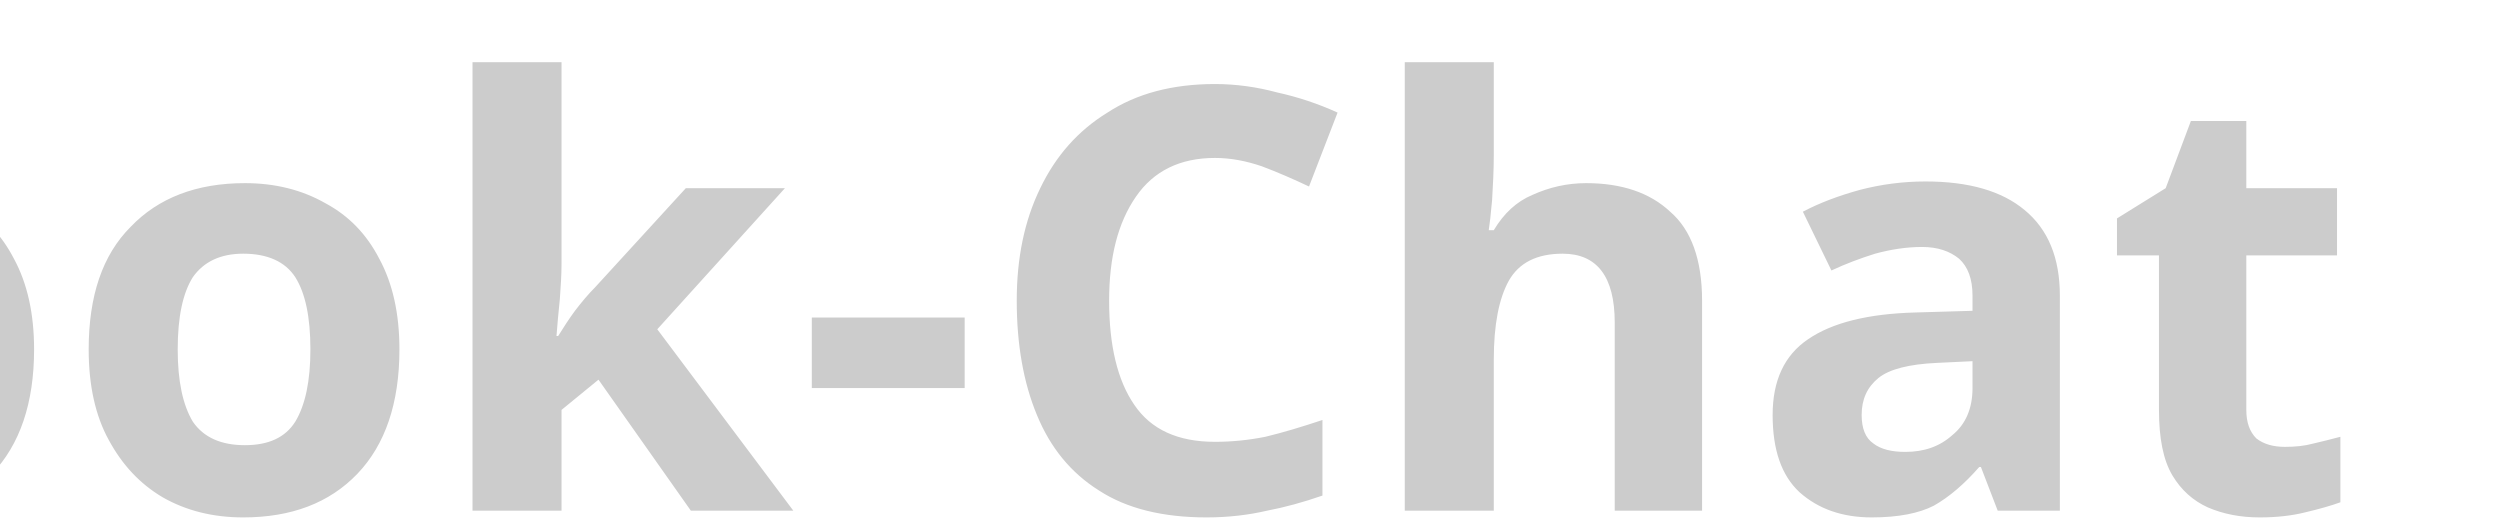
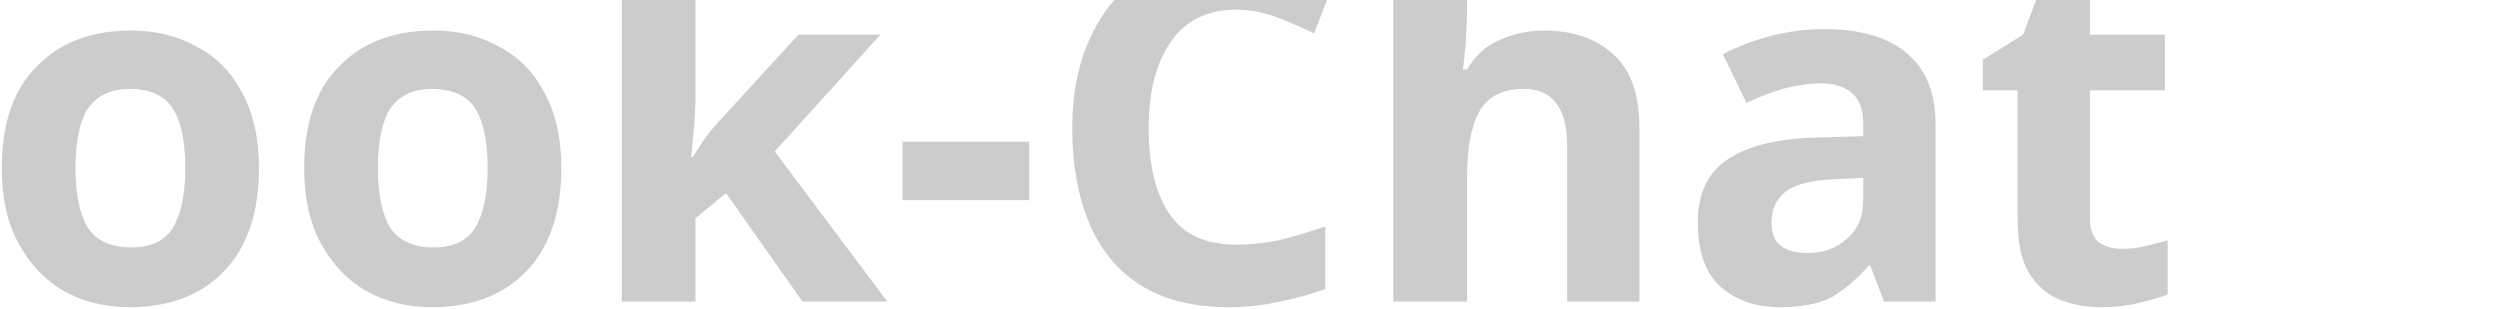
- <svg xmlns="http://www.w3.org/2000/svg" width="23.255mm" height="4.856mm" viewBox="0 0 23.255 4.856" version="1.1" id="svg1">
+ <svg xmlns="http://www.w3.org/2000/svg" width="28.099mm" height="3.465mm" viewBox="0 0 28.099 3.465" version="1.1" id="svg1">
  <defs id="defs1" />
-   <g id="layer1" transform="translate(-36.94071,-96.55425)">
+   <g id="layer1" transform="translate(-34.34701,-97.91468)">
    <text xml:space="preserve" style="font-style:normal;font-variant:normal;font-weight:bold;font-stretch:normal;font-size:5.491px;font-family:Noteworthy;-inkscape-font-specification:'Noteworthy, Bold';font-variant-ligatures:normal;font-variant-caps:normal;font-variant-numeric:normal;font-variant-east-asian:normal;text-align:center;text-anchor:middle;fill:#800000;stroke:#e3dbdb;stroke-width:0;stroke-dasharray:none" x="48.229" y="101.303" id="text1">
-       <tspan id="tspan1" style="font-style:normal;font-variant:normal;font-weight:bold;font-stretch:normal;font-size:5.491px;font-family:'Apple Chancery';-inkscape-font-specification:'Apple Chancery Bold';font-variant-ligatures:normal;font-variant-caps:normal;font-variant-numeric:normal;font-variant-east-asian:normal;fill:#cccccc;stroke-width:0;stroke-dasharray:none" x="48.229" y="101.303">Book-Chat</tspan>
+       <tspan id="tspan1" style="font-style:normal;font-variant:normal;font-weight:bold;font-stretch:normal;font-size:5.491px;font-family:Herculanum;-inkscape-font-specification:'Herculanum Bold';font-variant-ligatures:normal;font-variant-caps:normal;font-variant-numeric:normal;font-variant-east-asian:normal;fill:#cccccc;stroke-width:0;stroke-dasharray:none" x="48.229" y="101.303">Book-Chat</tspan>
    </text>
  </g>
</svg>
